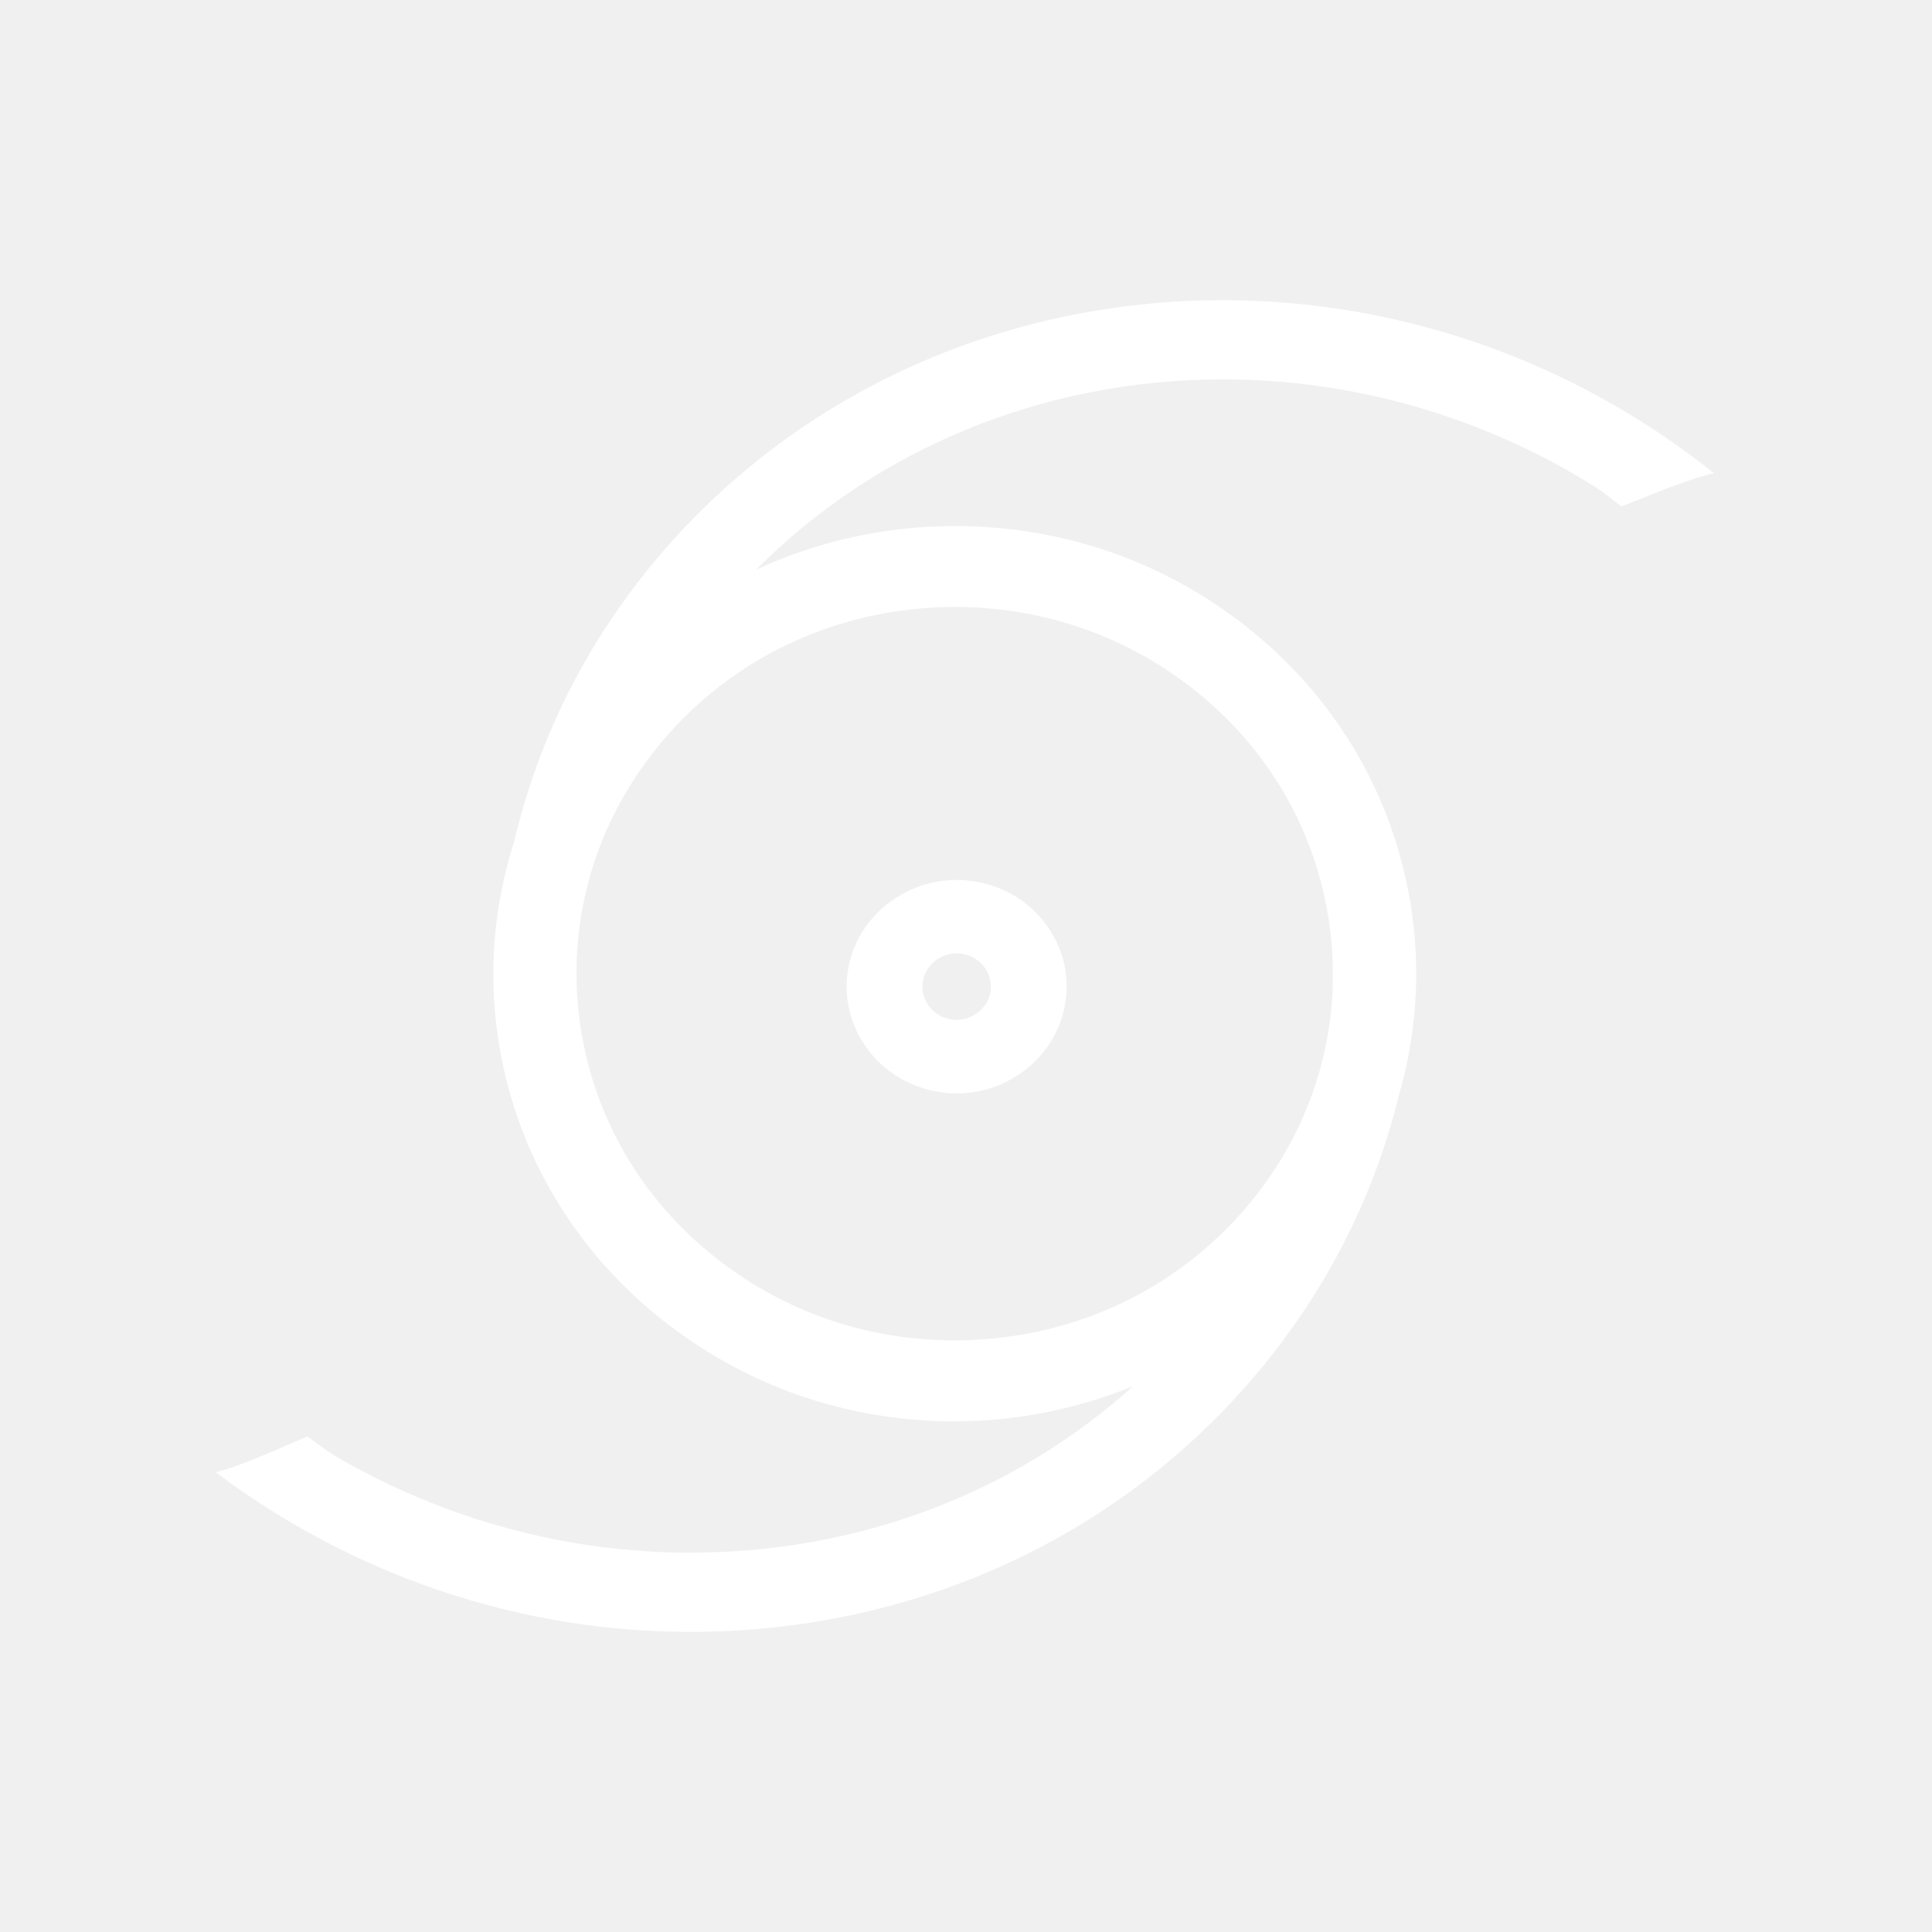
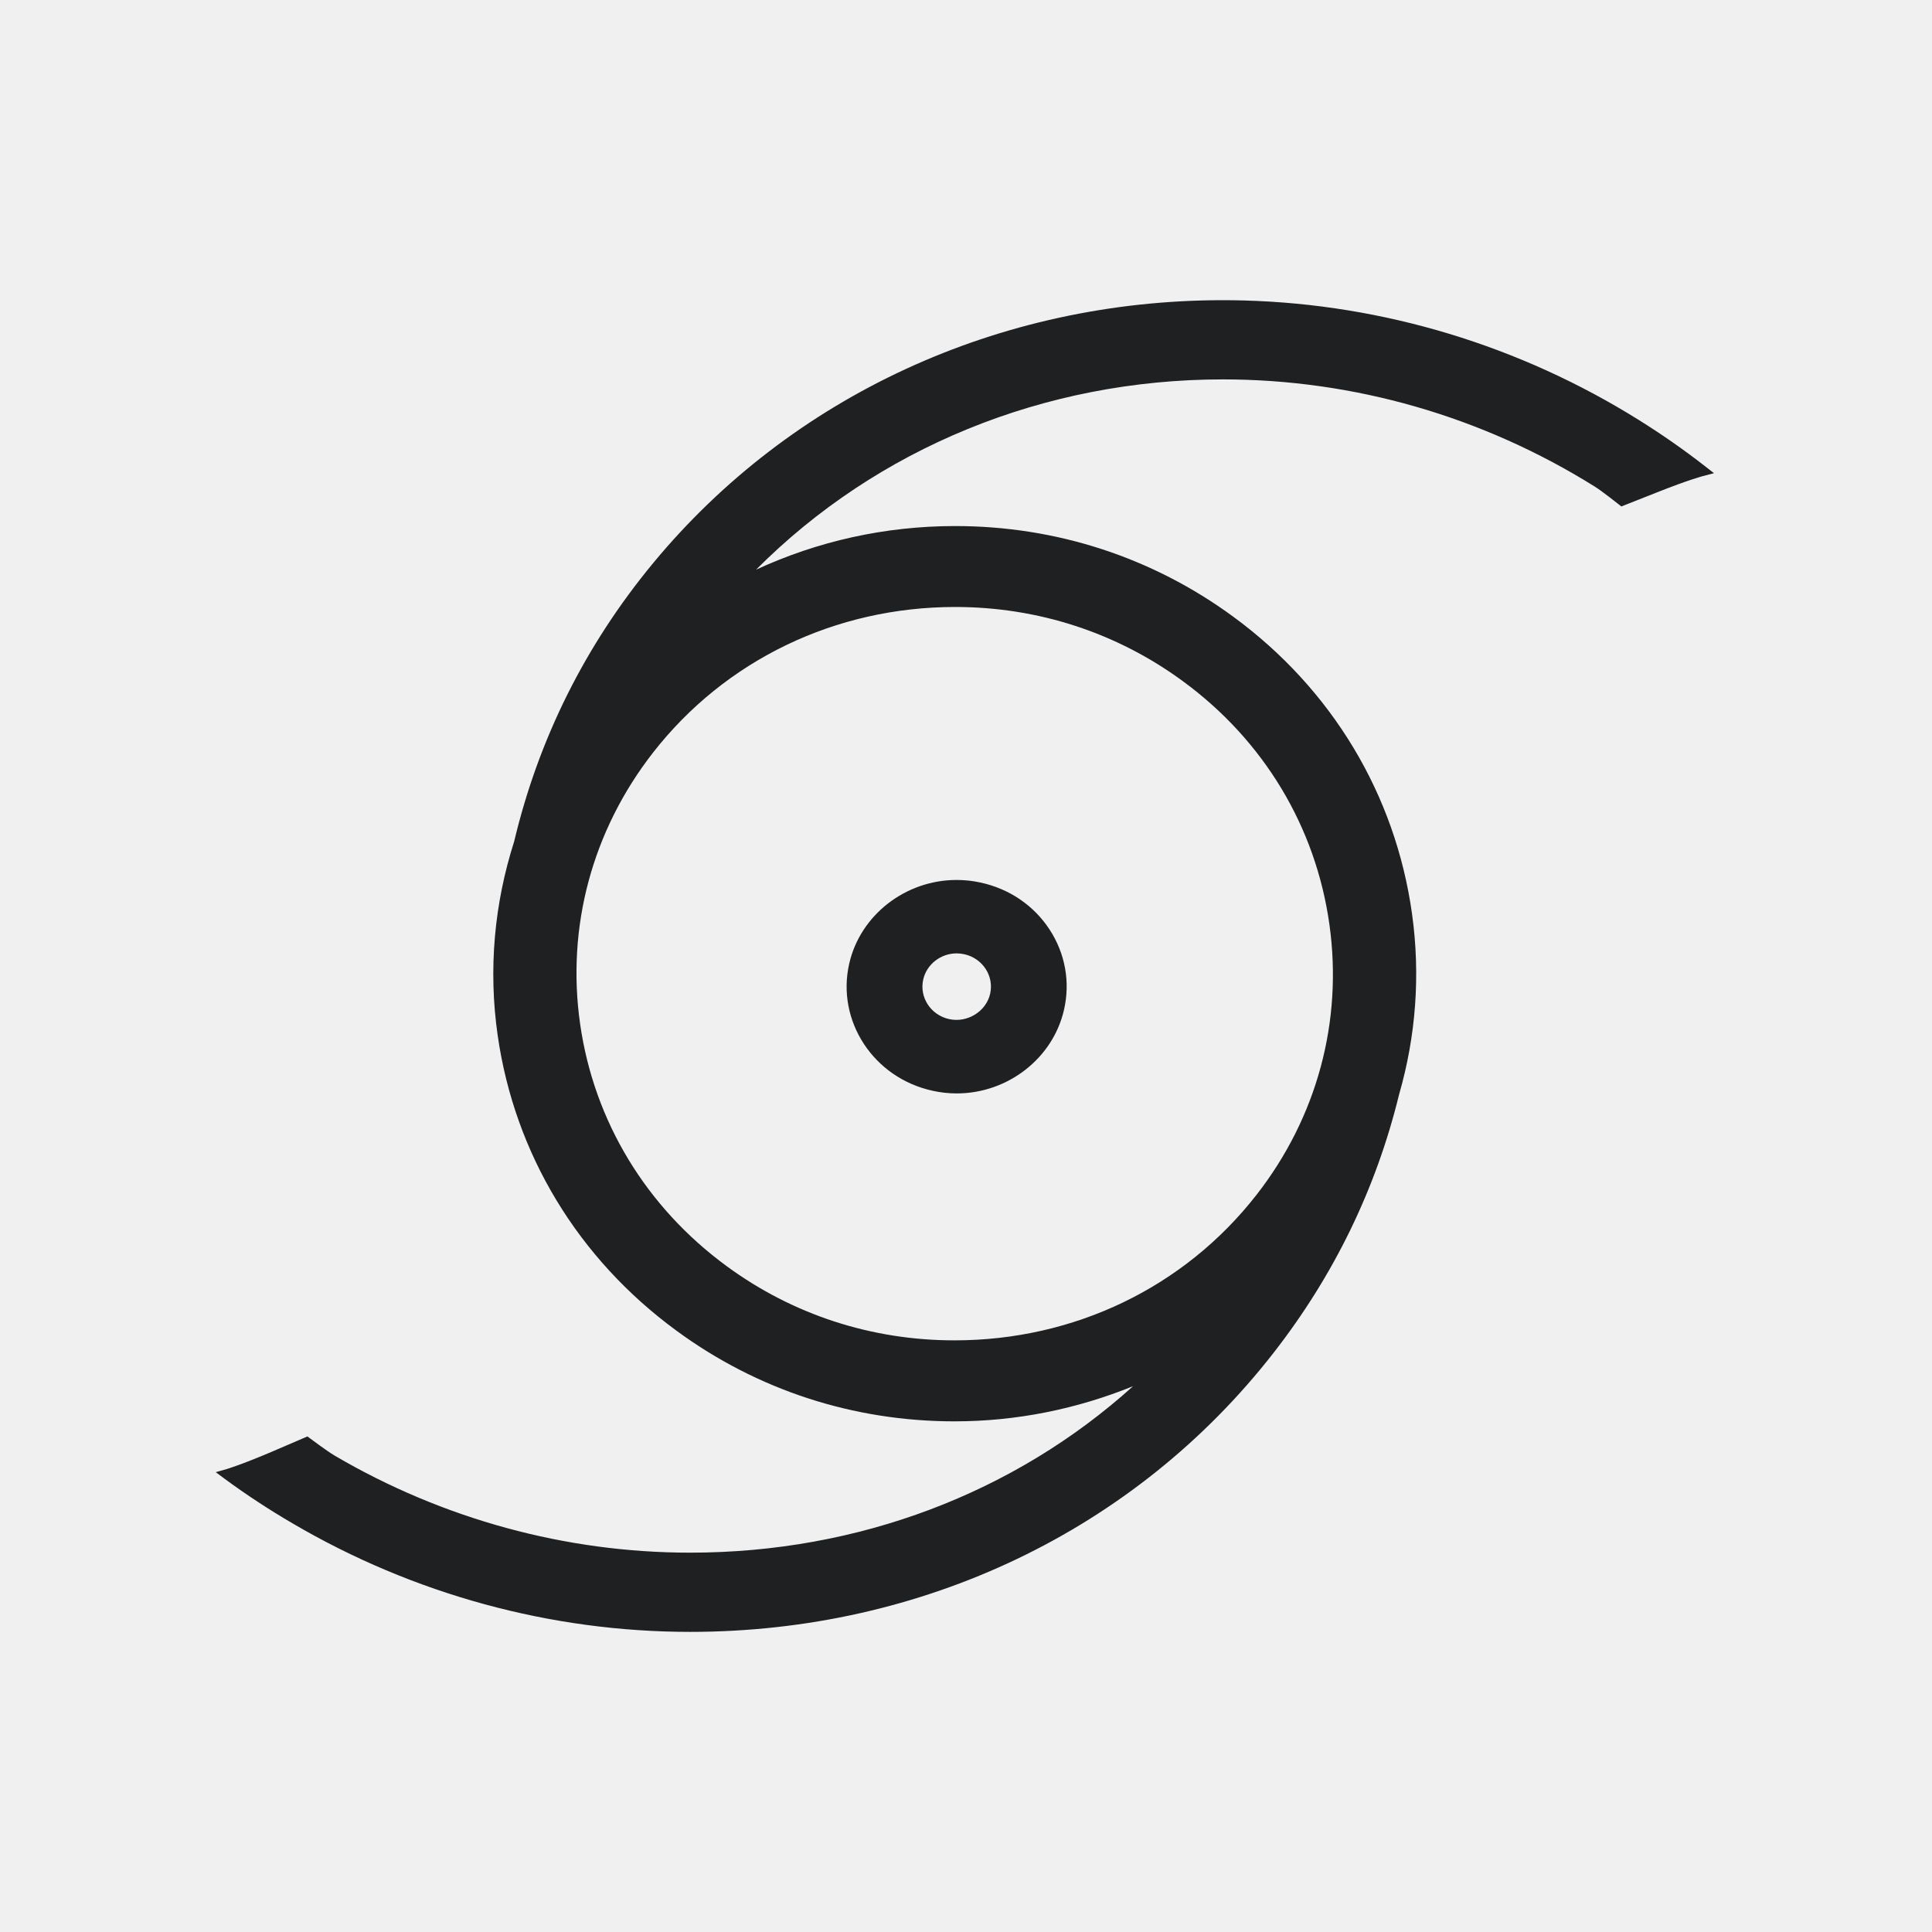
<svg xmlns="http://www.w3.org/2000/svg" version="1.1" id="Layer_1" x="0px" y="0px" width="64px" height="64px" viewBox="0 0 64 64" enable-background="new 0 0 64 64" xml:space="preserve">
-   <g>
-     <path fill="#FFFFFF" d="M56.48,15.443c-0.697-0.544-1.438-1.06-2.196-1.533c-3.938-2.46-8.454-3.828-13.06-3.956   c-0.238-0.007-0.476-0.01-0.713-0.01c-7.418,0-14.298,3.174-18.874,8.708c-2.257,2.729-3.798,5.832-4.605,9.224   c-0.656,2.052-0.861,4.23-0.546,6.421c0.562,3.926,2.667,7.401,5.926,9.786c2.674,1.963,5.857,3.001,9.207,3.001h0.001   c2.077,0,4.071-0.417,5.914-1.164c-3.924,3.539-9.102,5.514-14.672,5.514c-4.114,0-8.186-1.11-11.773-3.213   c-0.263-0.156-0.809-0.566-0.814-0.57l-0.091-0.067l-1.199,0.515c-1.001,0.426-1.47,0.564-1.474,0.565l-0.364,0.104l0.303,0.225   c0.713,0.525,1.468,1.019,2.242,1.471c4.009,2.352,8.563,3.594,13.17,3.594c7.702,0,14.746-3.369,19.322-9.238   c2.007-2.573,3.402-5.449,4.162-8.562c0.554-1.92,0.713-3.945,0.43-5.98c-0.549-3.955-2.654-7.454-5.928-9.853   c-2.676-1.962-5.859-2.999-9.208-2.999c-2.333,0-4.57,0.509-6.594,1.445c4.007-4.023,9.537-6.303,15.464-6.303   c4.338,0,8.594,1.226,12.311,3.546c0.26,0.161,0.791,0.588,0.798,0.592l0.09,0.071l1.213-0.479   c1.011-0.401,1.483-0.526,1.489-0.527l0.367-0.096L56.48,15.443z M31.641,20.107c2.743,0,5.352,0.85,7.543,2.458   c2.682,1.965,4.406,4.831,4.856,8.069c0.445,3.199-0.412,6.375-2.413,8.942c-2.389,3.066-6.037,4.825-10.009,4.825   c-2.746,0-5.355-0.85-7.546-2.458c-2.67-1.957-4.394-4.804-4.854-8.017c-0.46-3.211,0.397-6.406,2.414-8.994   C24.023,21.866,27.671,20.107,31.641,20.107z" />
-     <path fill="#FFFFFF" d="M30.899,36.134c0.26,0.058,0.527,0.087,0.793,0.087c1.691,0,3.187-1.162,3.554-2.768   c0.212-0.921,0.042-1.867-0.479-2.663c-0.522-0.798-1.334-1.349-2.284-1.554c-0.261-0.058-0.528-0.086-0.796-0.086   c-1.692,0-3.187,1.163-3.554,2.765C27.696,33.816,28.935,35.71,30.899,36.134z M30.584,32.443c0.114-0.498,0.579-0.861,1.104-0.861   c0.083,0,0.167,0.009,0.251,0.027c0.61,0.132,0.997,0.722,0.86,1.314c-0.132,0.579-0.749,0.968-1.354,0.837   C30.833,33.627,30.447,33.037,30.584,32.443z" />
+   <defs id="defs11" />
+   <g id="g3" style="fill:#1f2022;fill-opacity:1">
+     <path fill="#FFFFFF" d="M56.48,15.443c-0.697-0.544-1.438-1.06-2.196-1.533c-3.938-2.46-8.454-3.828-13.06-3.956   c-0.238-0.007-0.476-0.01-0.713-0.01c-7.418,0-14.298,3.174-18.874,8.708c-2.257,2.729-3.798,5.832-4.605,9.224   c-0.656,2.052-0.861,4.23-0.546,6.421c0.562,3.926,2.667,7.401,5.926,9.786c2.674,1.963,5.857,3.001,9.207,3.001h0.001   c2.077,0,4.071-0.417,5.914-1.164c-3.924,3.539-9.102,5.514-14.672,5.514c-4.114,0-8.186-1.11-11.773-3.213   c-0.263-0.156-0.809-0.566-0.814-0.57l-0.091-0.067l-1.199,0.515c-1.001,0.426-1.47,0.564-1.474,0.565l-0.364,0.104l0.303,0.225   c0.713,0.525,1.468,1.019,2.242,1.471c4.009,2.352,8.563,3.594,13.17,3.594c7.702,0,14.746-3.369,19.322-9.238   c2.007-2.573,3.402-5.449,4.162-8.562c0.554-1.92,0.713-3.945,0.43-5.98c-0.549-3.955-2.654-7.454-5.928-9.853   c-2.676-1.962-5.859-2.999-9.208-2.999c-2.333,0-4.57,0.509-6.594,1.445c4.007-4.023,9.537-6.303,15.464-6.303   c4.338,0,8.594,1.226,12.311,3.546c0.26,0.161,0.791,0.588,0.798,0.592l0.09,0.071l1.213-0.479   c1.011-0.401,1.483-0.526,1.489-0.527l0.367-0.096L56.48,15.443z M31.641,20.107c2.743,0,5.352,0.85,7.543,2.458   c2.682,1.965,4.406,4.831,4.856,8.069c0.445,3.199-0.412,6.375-2.413,8.942c-2.389,3.066-6.037,4.825-10.009,4.825   c-2.746,0-5.355-0.85-7.546-2.458c-2.67-1.957-4.394-4.804-4.854-8.017c-0.46-3.211,0.397-6.406,2.414-8.994   C24.023,21.866,27.671,20.107,31.641,20.107z" id="path5" style="fill:#1f2022;fill-opacity:1" />
+     <path fill="#FFFFFF" d="M30.899,36.134c0.26,0.058,0.527,0.087,0.793,0.087c1.691,0,3.187-1.162,3.554-2.768   c0.212-0.921,0.042-1.867-0.479-2.663c-0.522-0.798-1.334-1.349-2.284-1.554c-0.261-0.058-0.528-0.086-0.796-0.086   c-1.692,0-3.187,1.163-3.554,2.765C27.696,33.816,28.935,35.71,30.899,36.134z M30.584,32.443c0.114-0.498,0.579-0.861,1.104-0.861   c0.083,0,0.167,0.009,0.251,0.027c0.61,0.132,0.997,0.722,0.86,1.314c-0.132,0.579-0.749,0.968-1.354,0.837   C30.833,33.627,30.447,33.037,30.584,32.443z" id="path7" style="fill:#1f2022;fill-opacity:1" />
  </g>
</svg>
